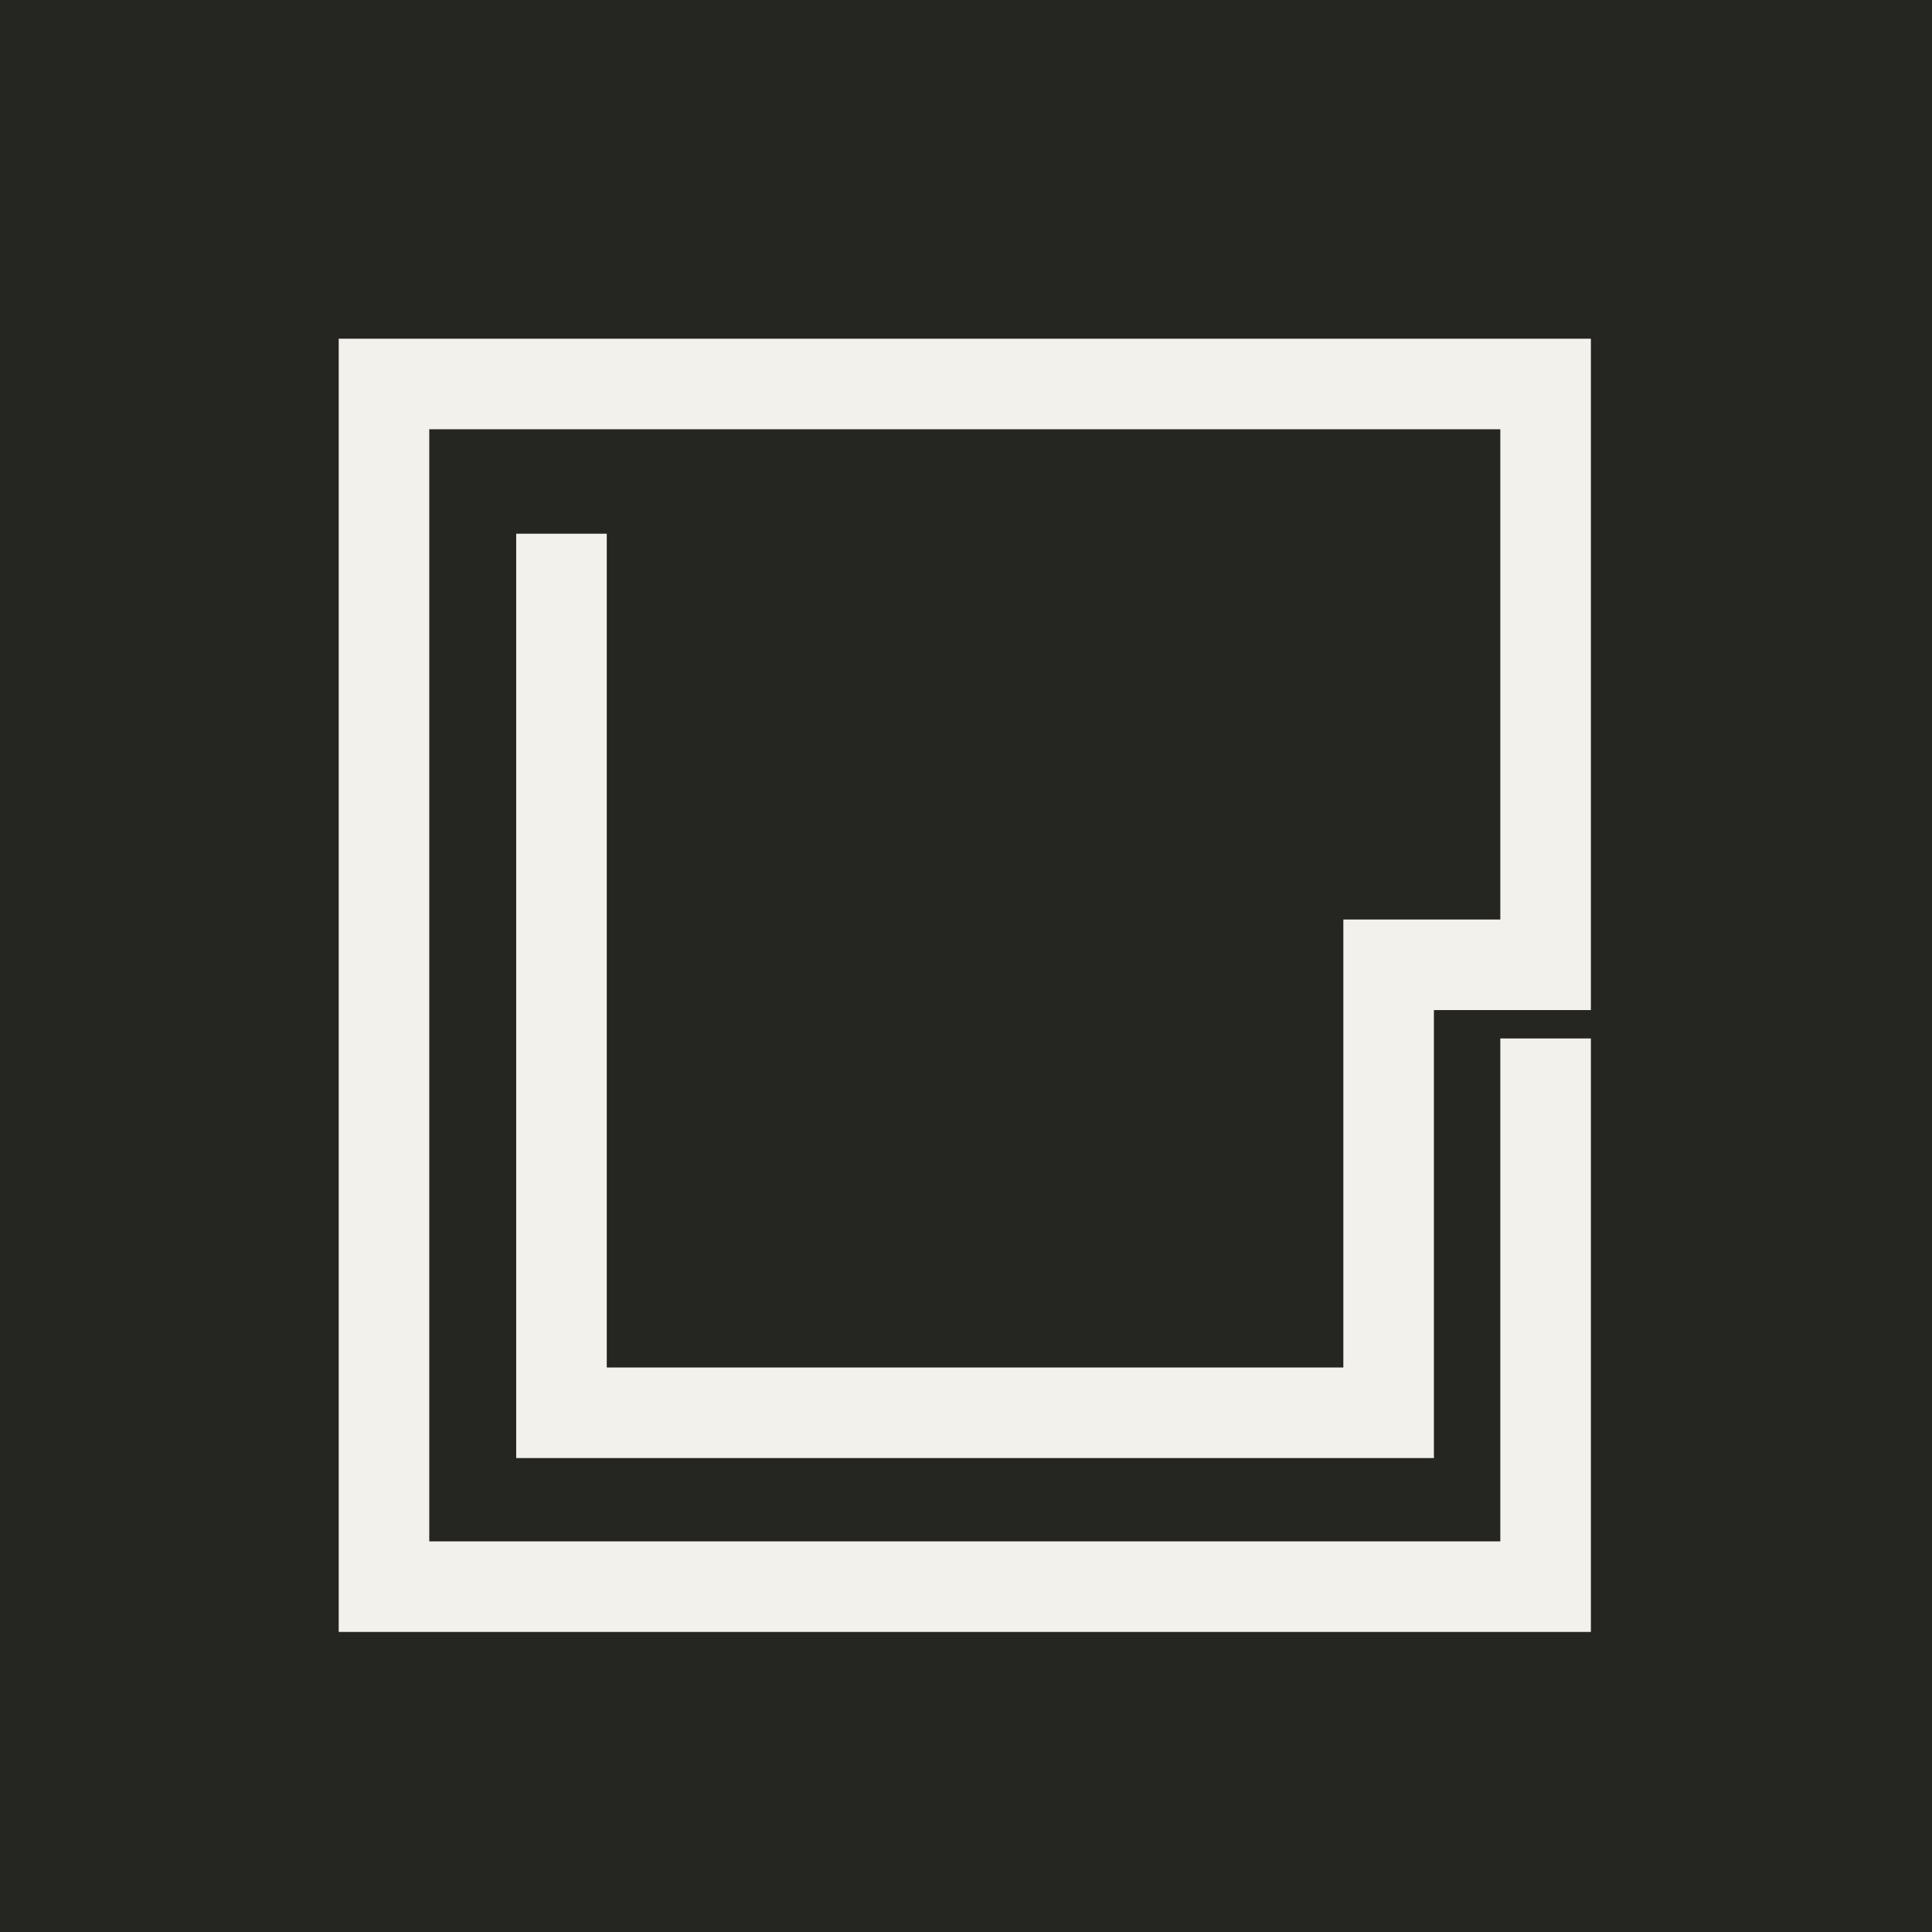
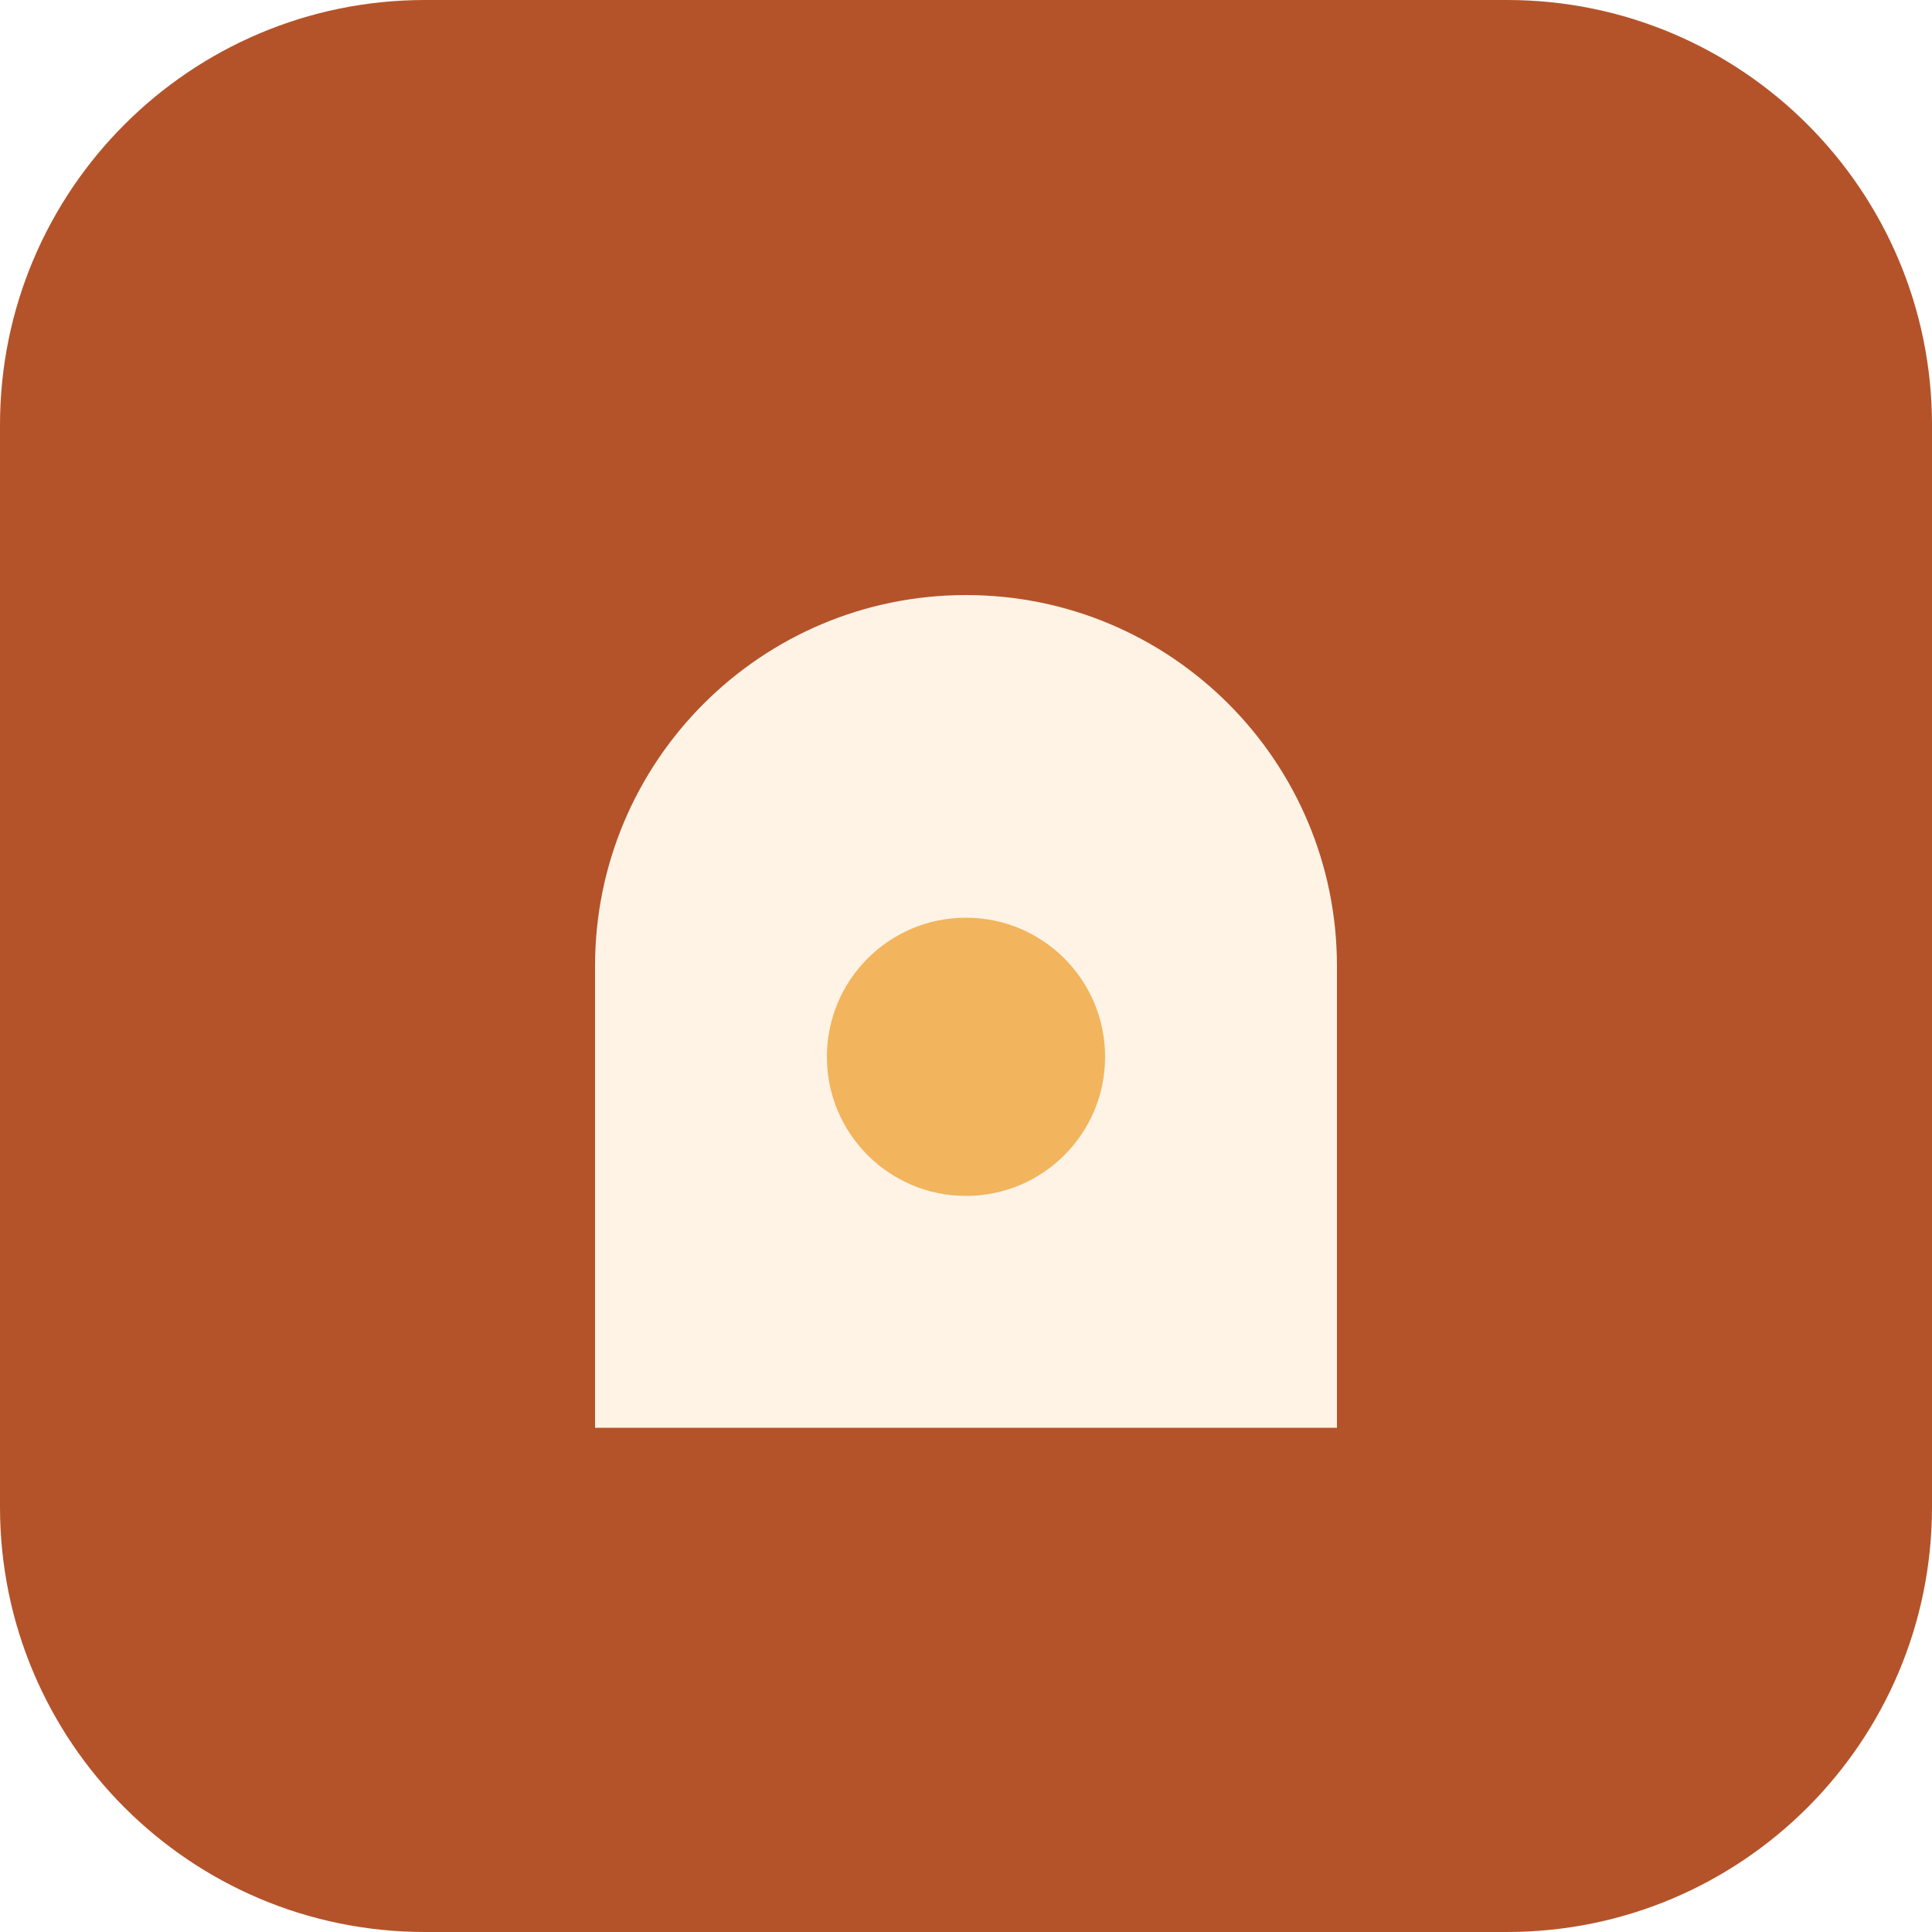
- <svg xmlns="http://www.w3.org/2000/svg" viewBox="0 0 64 64" width="64" height="64">
-   <rect width="64" height="64" fill="#252522" />
-   <polyline points="51.2,34.4 51.2,52.56 12.72,52.56 12.72,12.72 51.2,12.72 51.2,31.96 46,31.96 46,46.8 18.6,46.8 18.6,17.68" fill="none" stroke="#F3F1EB" stroke-width="3" />
+ <svg xmlns="http://www.w3.org/2000/svg" viewBox="0 0 100 100">
+   <rect width="100" height="100" rx="22" fill="#B4532A" />
+   <path d="M30.8 73.9V50a19.2 19.2 0 0 1 38.4 0v23.9z" fill="#FFF3E6" />
+   <circle cx="50" cy="54.7" r="7.2" fill="#F2B45C" />
</svg>
